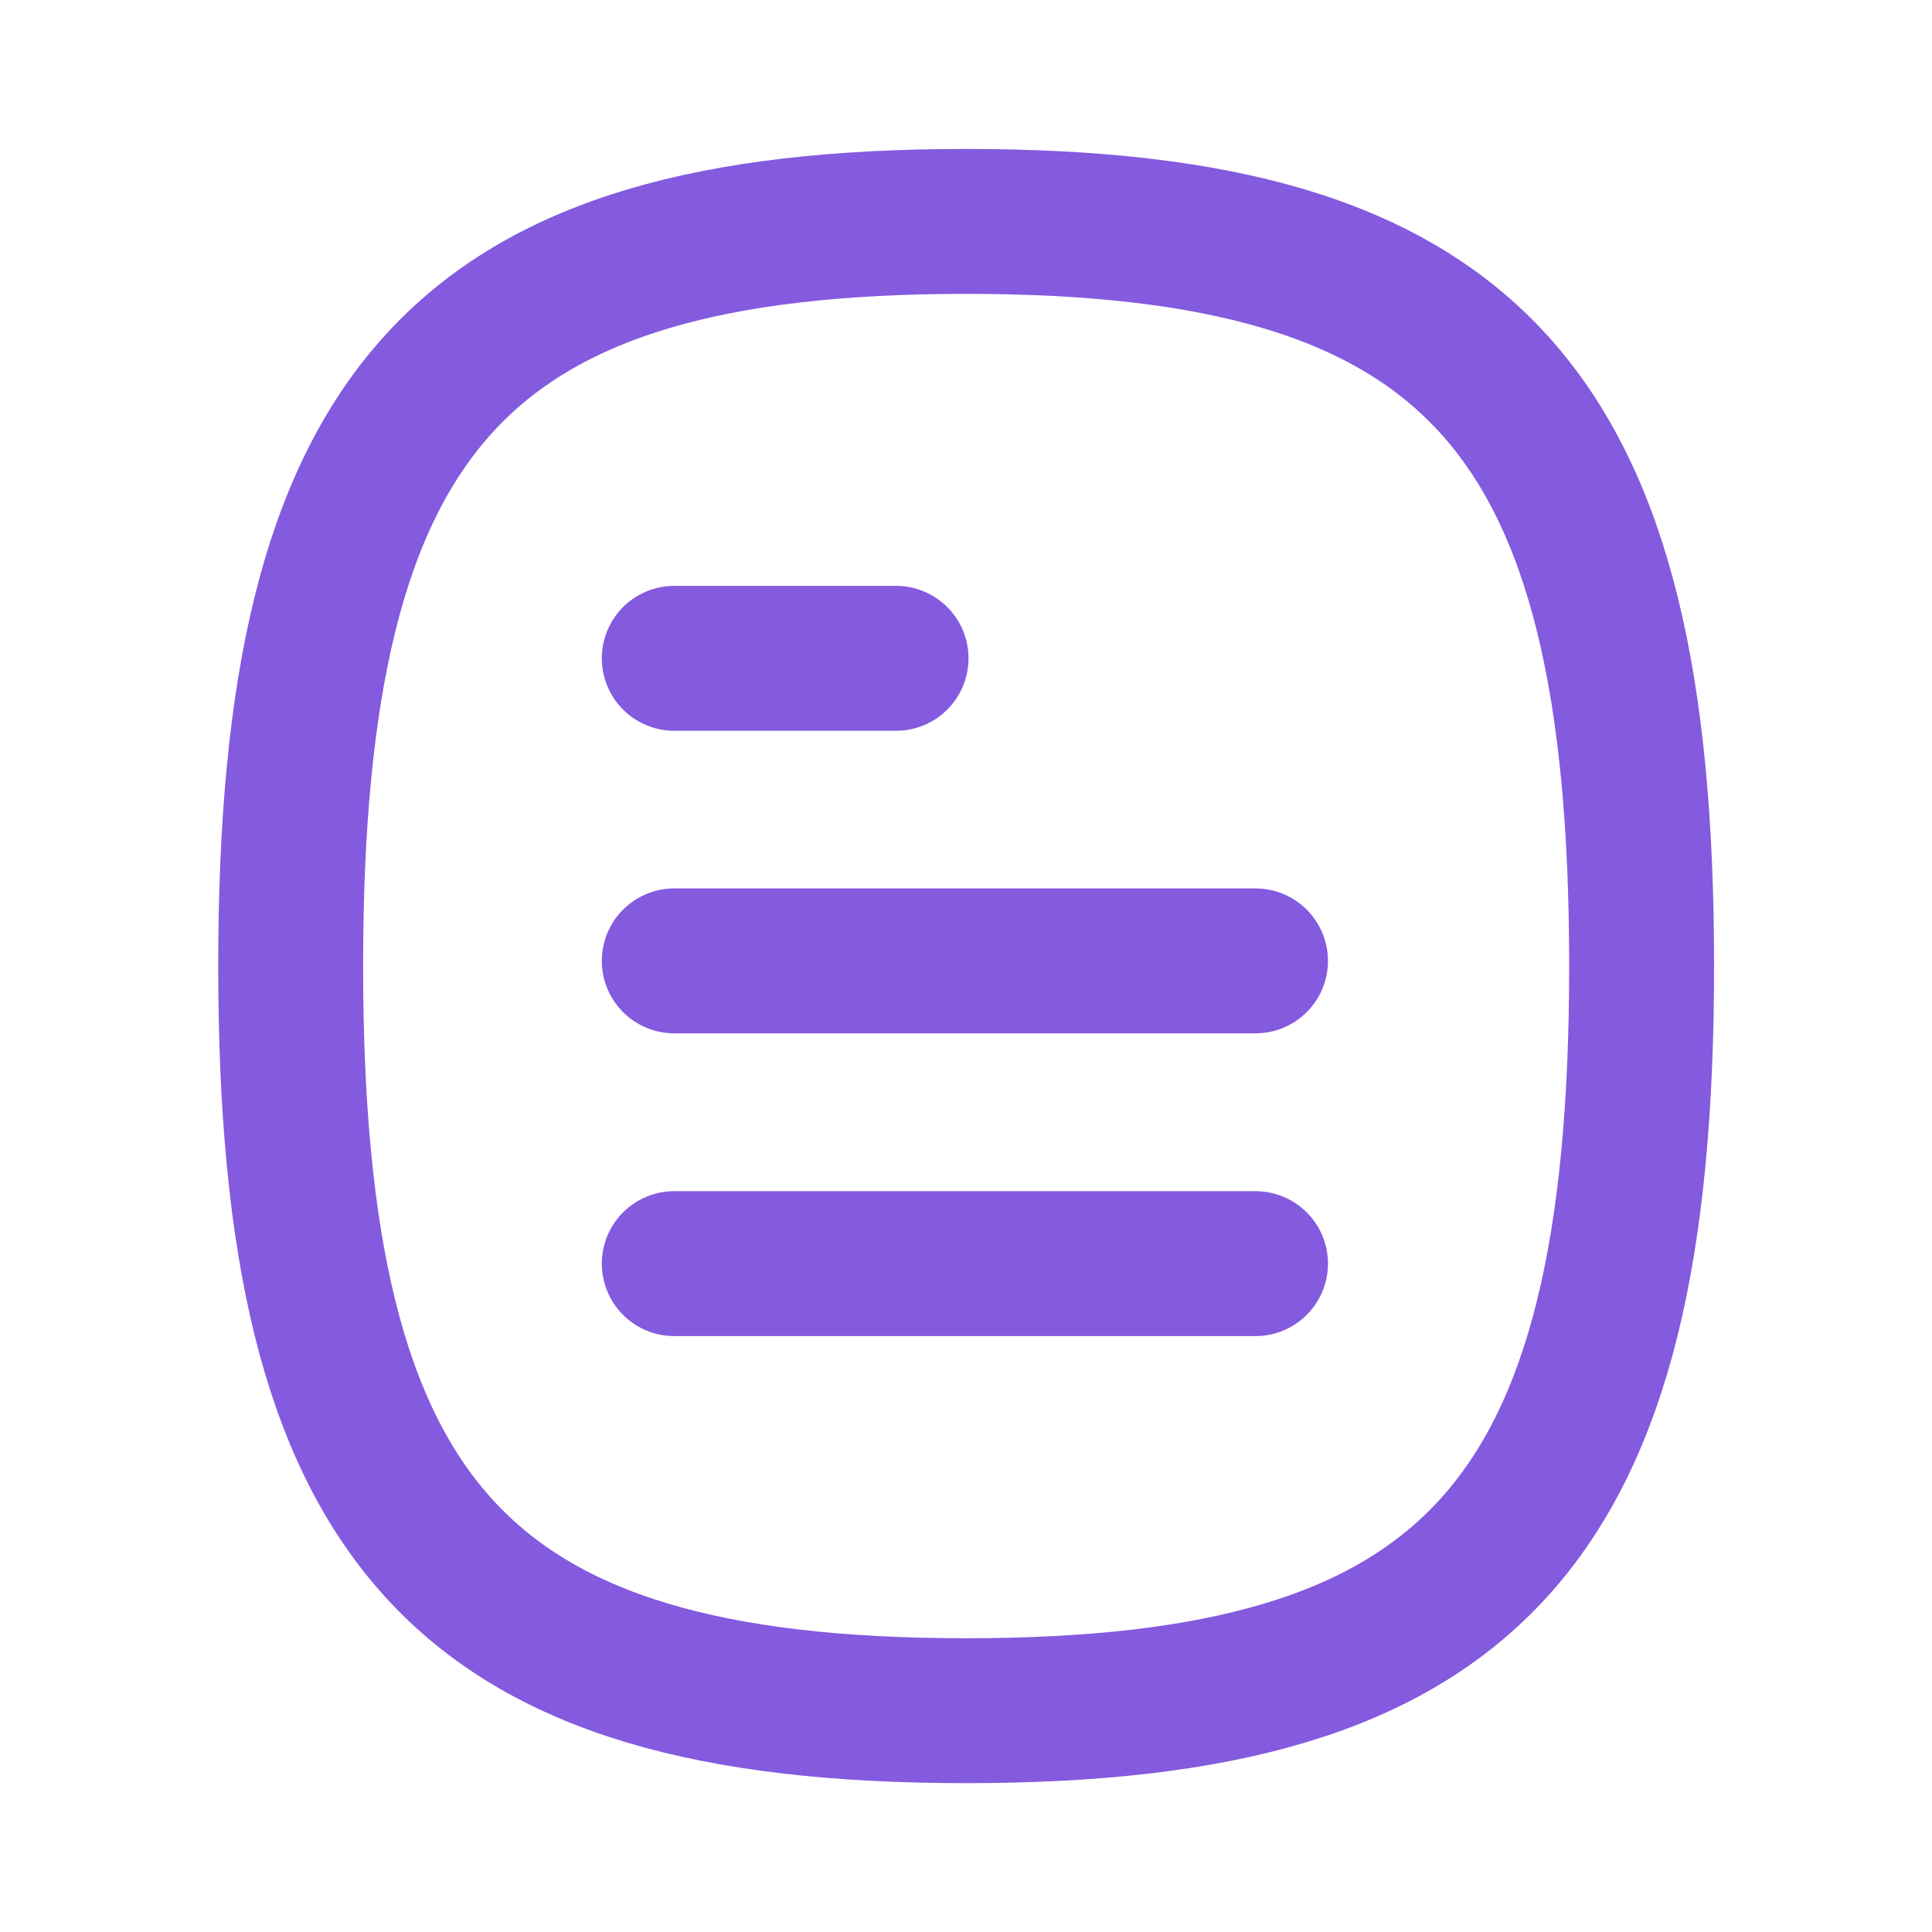
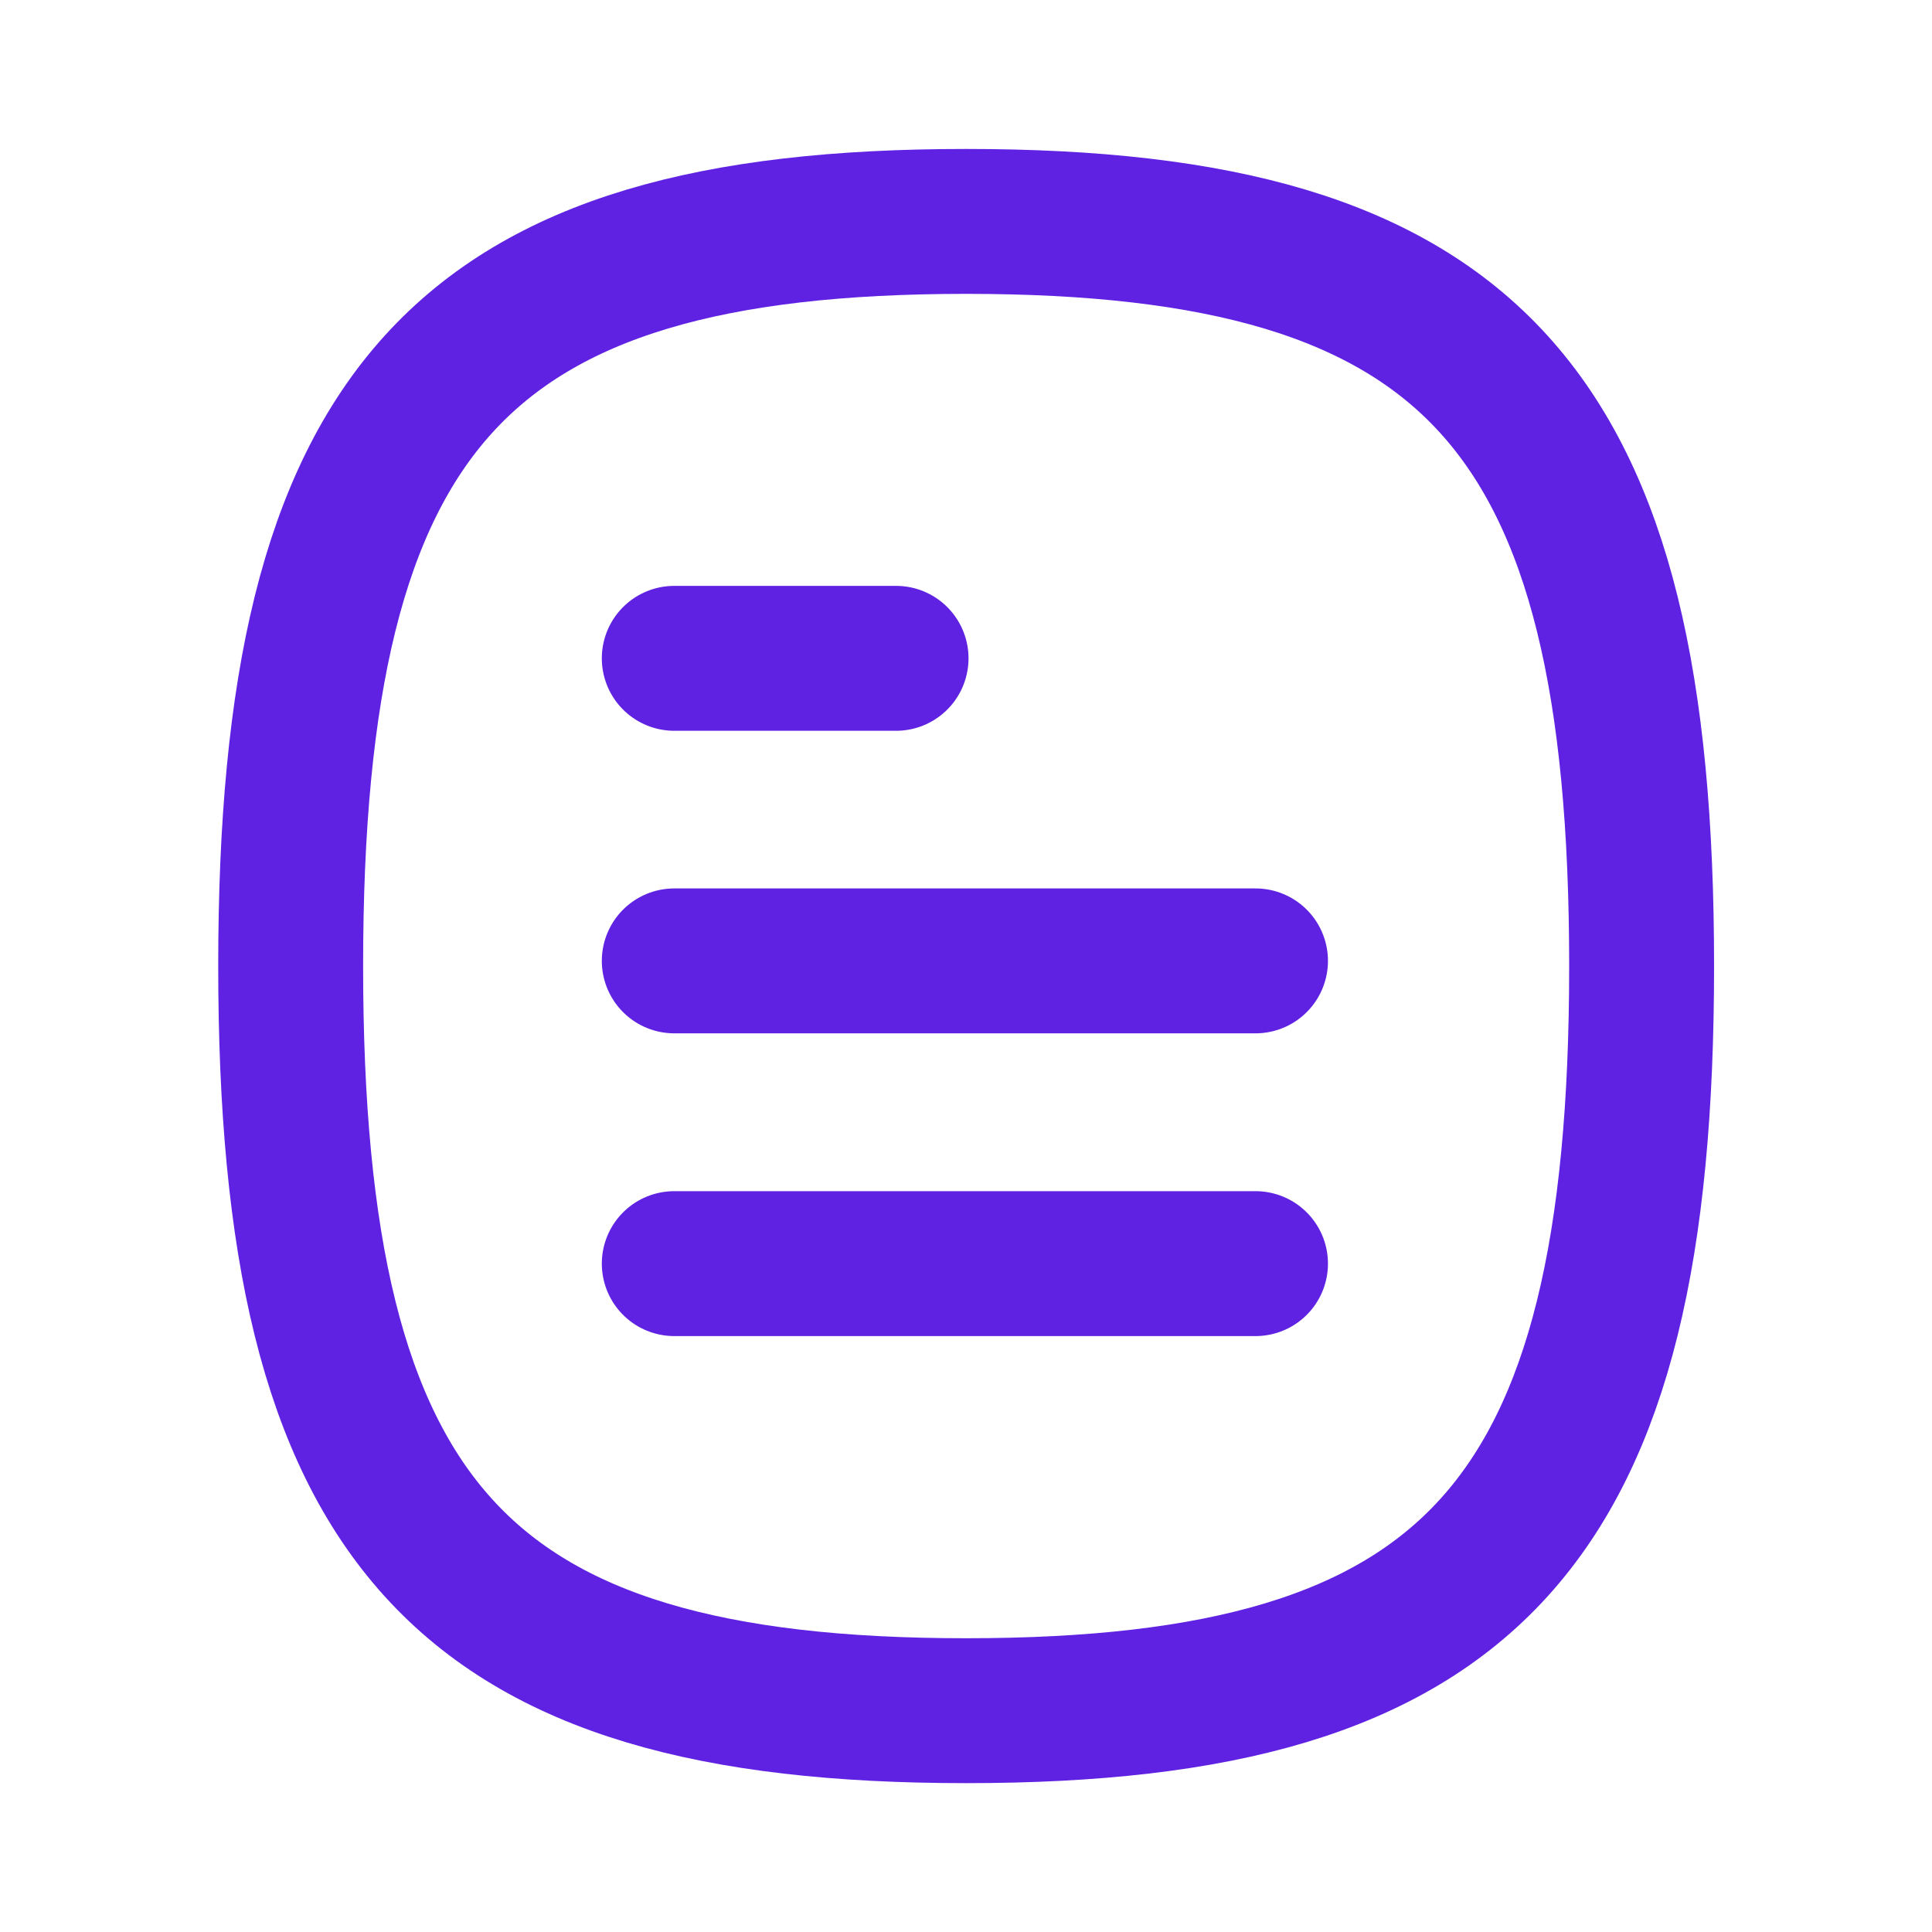
<svg xmlns="http://www.w3.org/2000/svg" width="20" height="20" viewBox="0 0 20 20" fill="none">
-   <path d="M12.997 13.081H6.98" stroke="#845ADF" stroke-width="1.5" stroke-linecap="round" stroke-linejoin="round" />
-   <path d="M12.997 9.947H6.98" stroke="#845ADF" stroke-width="1.5" stroke-linecap="round" stroke-linejoin="round" />
-   <path d="M9.276 6.815H6.98" stroke="#845ADF" stroke-width="1.5" stroke-linecap="round" stroke-linejoin="round" />
-   <path fill-rule="evenodd" clip-rule="evenodd" d="M3.009 10C3.009 15.781 4.757 17.709 10.001 17.709C15.246 17.709 16.994 15.781 16.994 10C16.994 4.219 15.246 2.292 10.001 2.292C4.757 2.292 3.009 4.219 3.009 10Z" stroke="#845ADF" stroke-width="1.5" stroke-linecap="round" stroke-linejoin="round" />
+   <path d="M12.997 13.081H6.98" stroke="#5F22E2" stroke-width="1.5" stroke-linecap="round" stroke-linejoin="round" />
+   <path d="M12.997 9.947H6.98" stroke="#5F22E2" stroke-width="1.5" stroke-linecap="round" stroke-linejoin="round" />
+   <path d="M9.276 6.815H6.98" stroke="#5F22E2" stroke-width="1.5" stroke-linecap="round" stroke-linejoin="round" />
+   <path fill-rule="evenodd" clip-rule="evenodd" d="M3.009 10C3.009 15.781 4.757 17.709 10.001 17.709C15.246 17.709 16.994 15.781 16.994 10C16.994 4.219 15.246 2.292 10.001 2.292C4.757 2.292 3.009 4.219 3.009 10Z" stroke="#5F22E2" stroke-width="1.5" stroke-linecap="round" stroke-linejoin="round" />
</svg>
